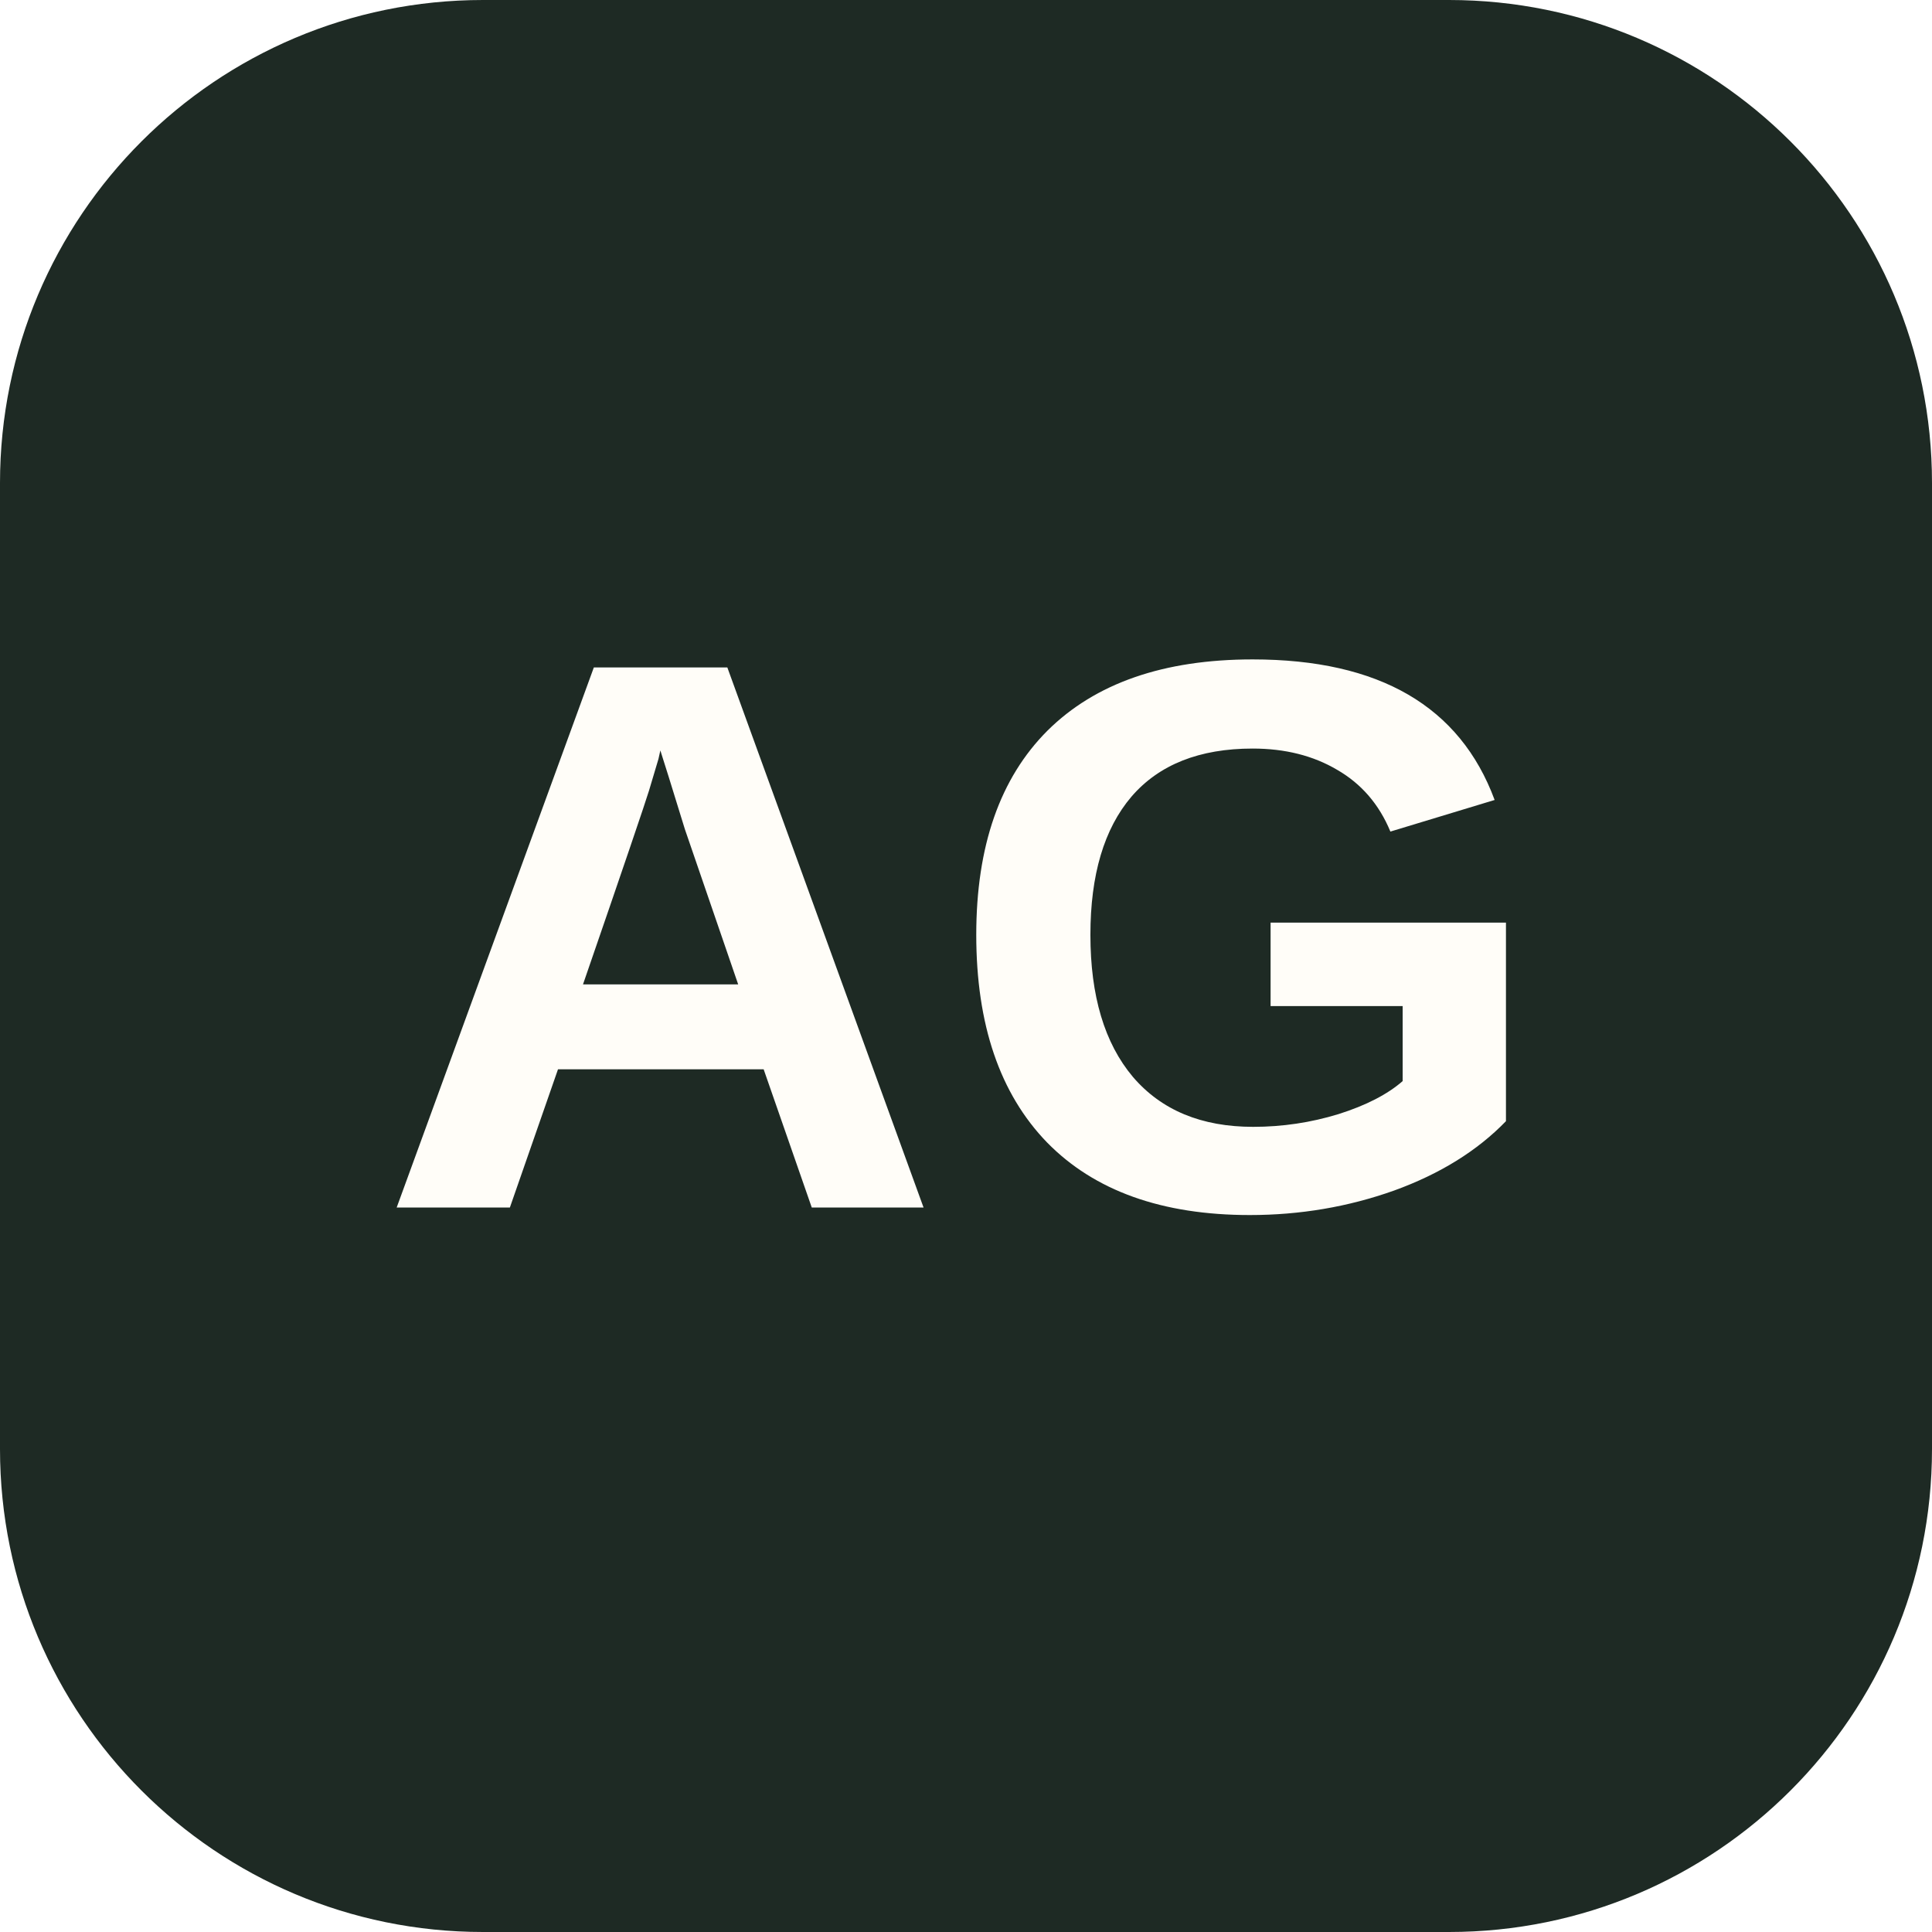
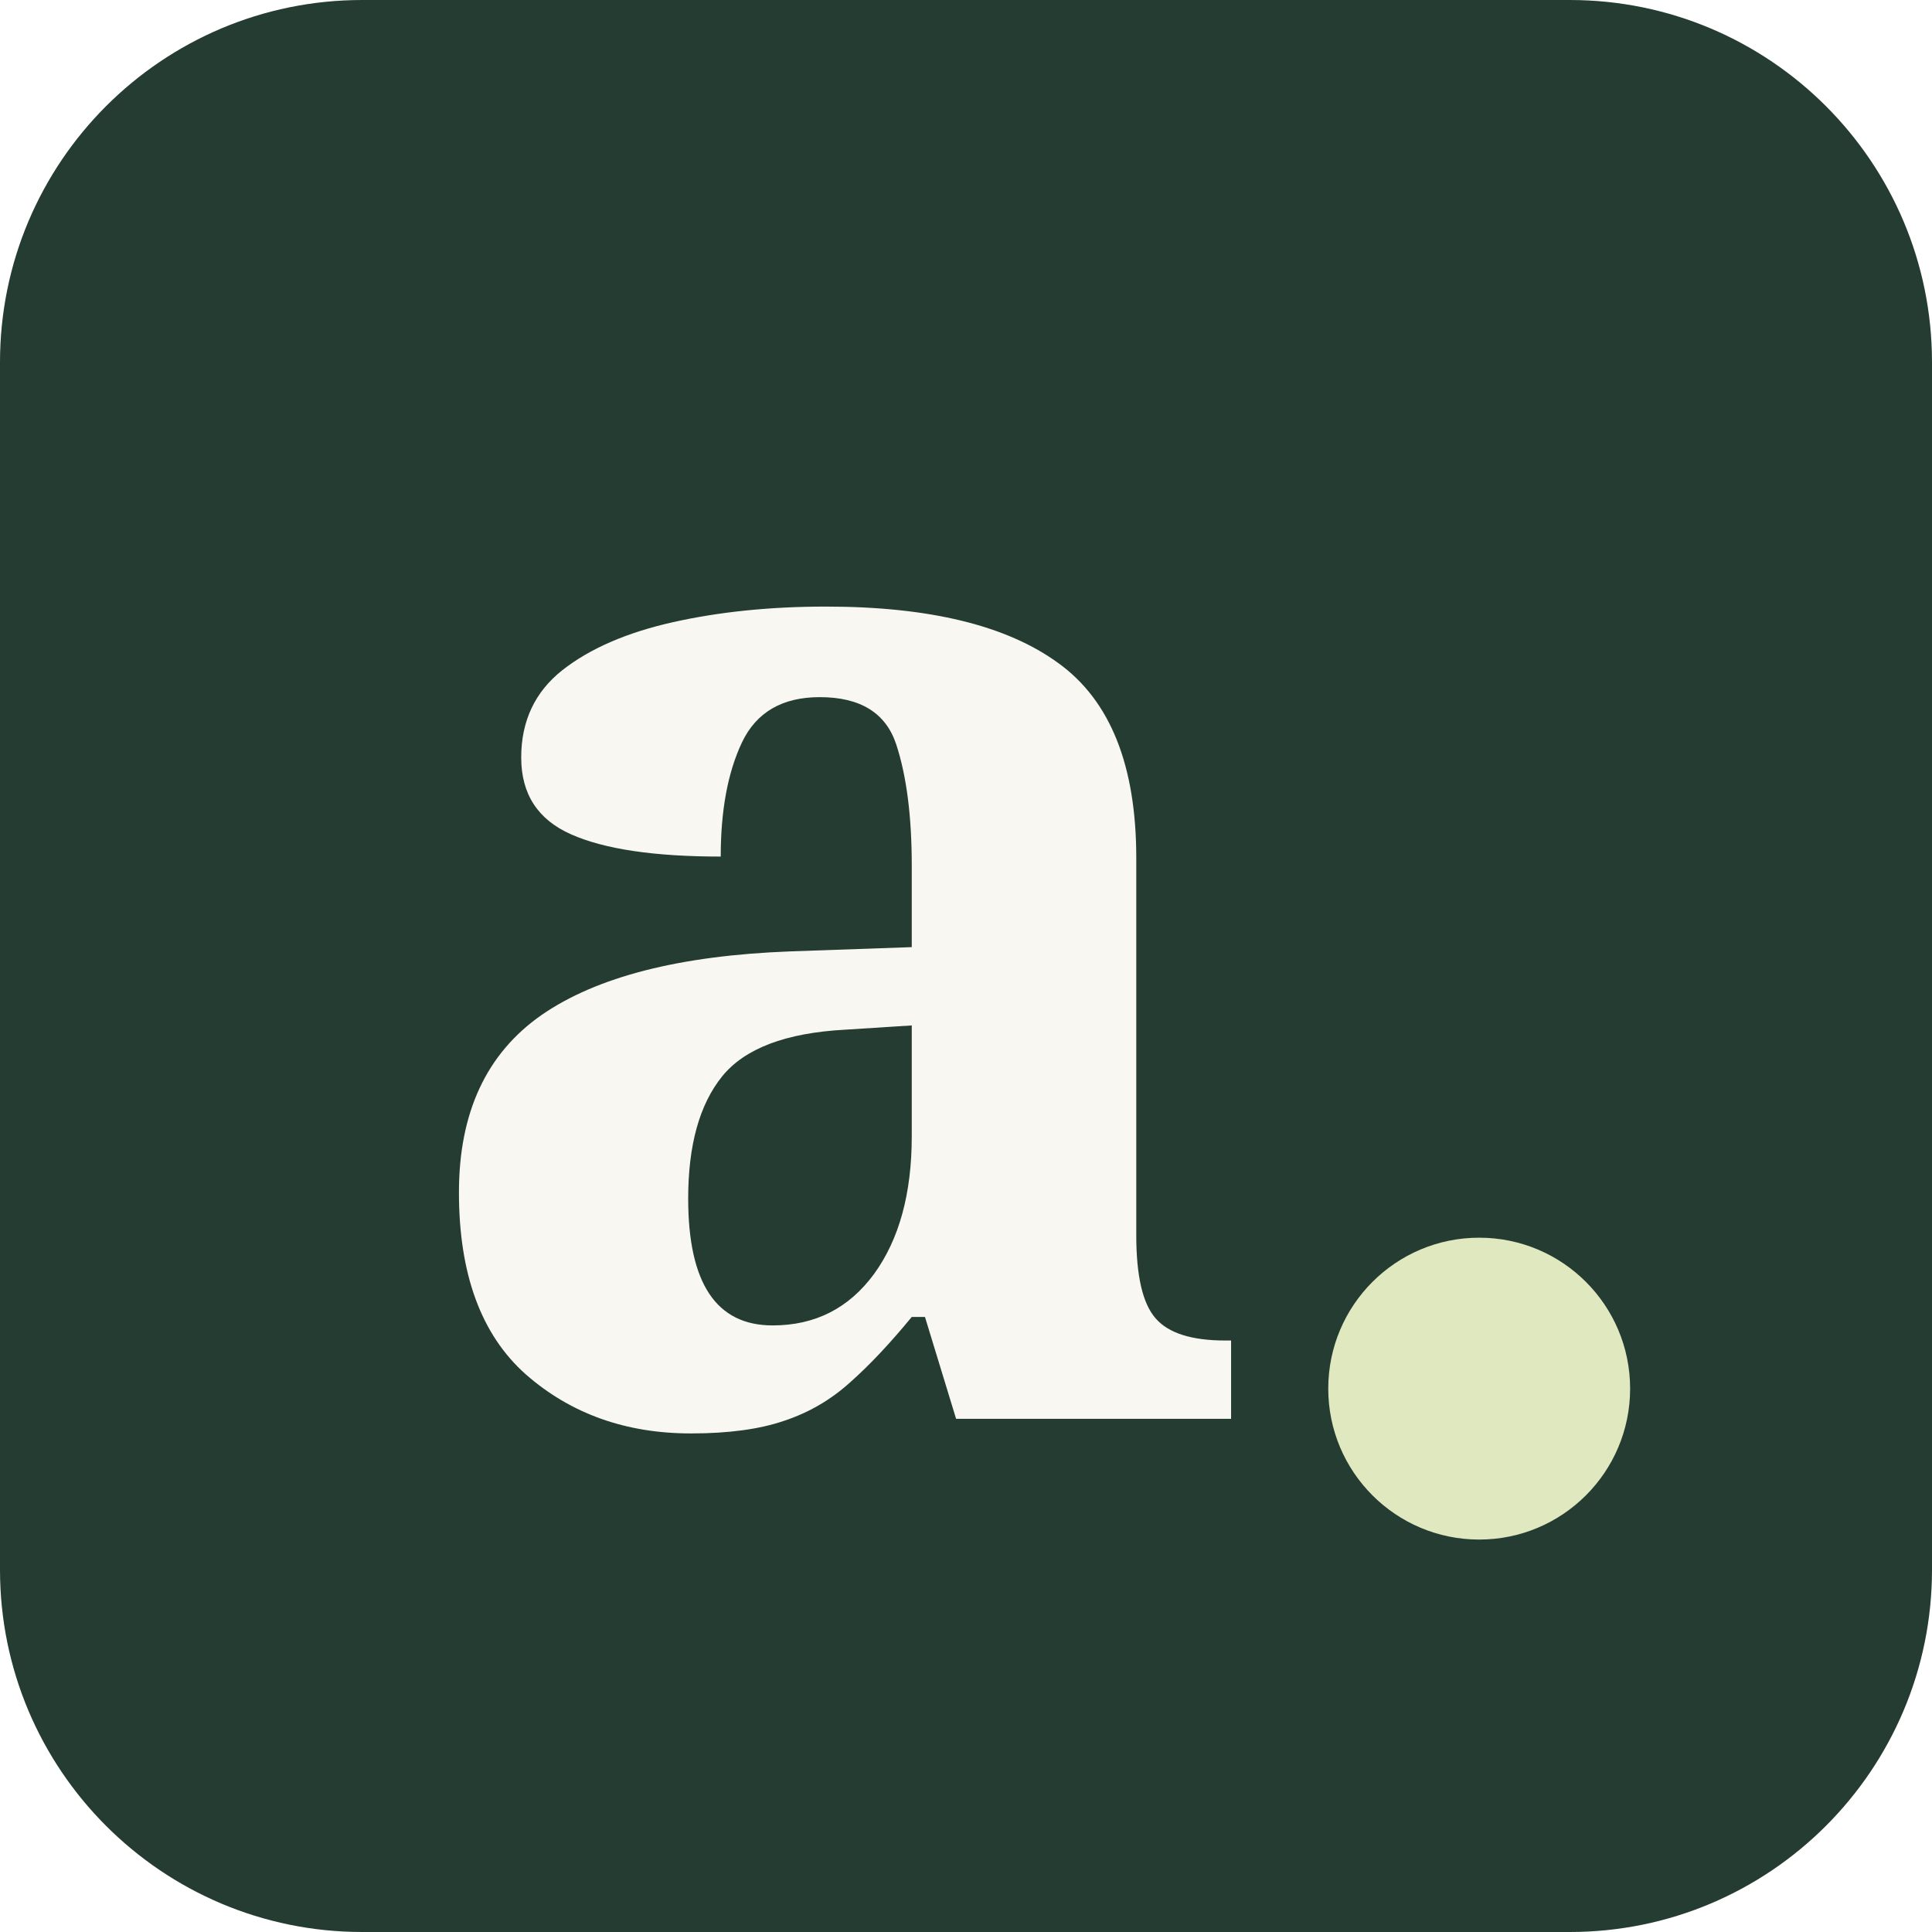
- <svg xmlns="http://www.w3.org/2000/svg" viewBox="0 0 64 64" role="img" aria-label="AG monogram">
-   <rect width="64" height="64" rx="16" fill="#1e2a24" />
-   <text x="32" y="40" text-anchor="middle" font-family="Arial, Helvetica, sans-serif" font-size="26" font-weight="700" fill="#fffdf8">AG</text>
+ <svg xmlns="http://www.w3.org/2000/svg" viewBox="0 0 64 64">
+   <rect width="64" height="64" rx="12" fill="#253c32" />
+   <text x="13" y="47" font-family="Georgia,serif" font-weight="bold" font-size="49" fill="#f9f7f2">a</text>
+   <circle cx="49" cy="46" r="5" fill="#dfe8bf" />
</svg>
